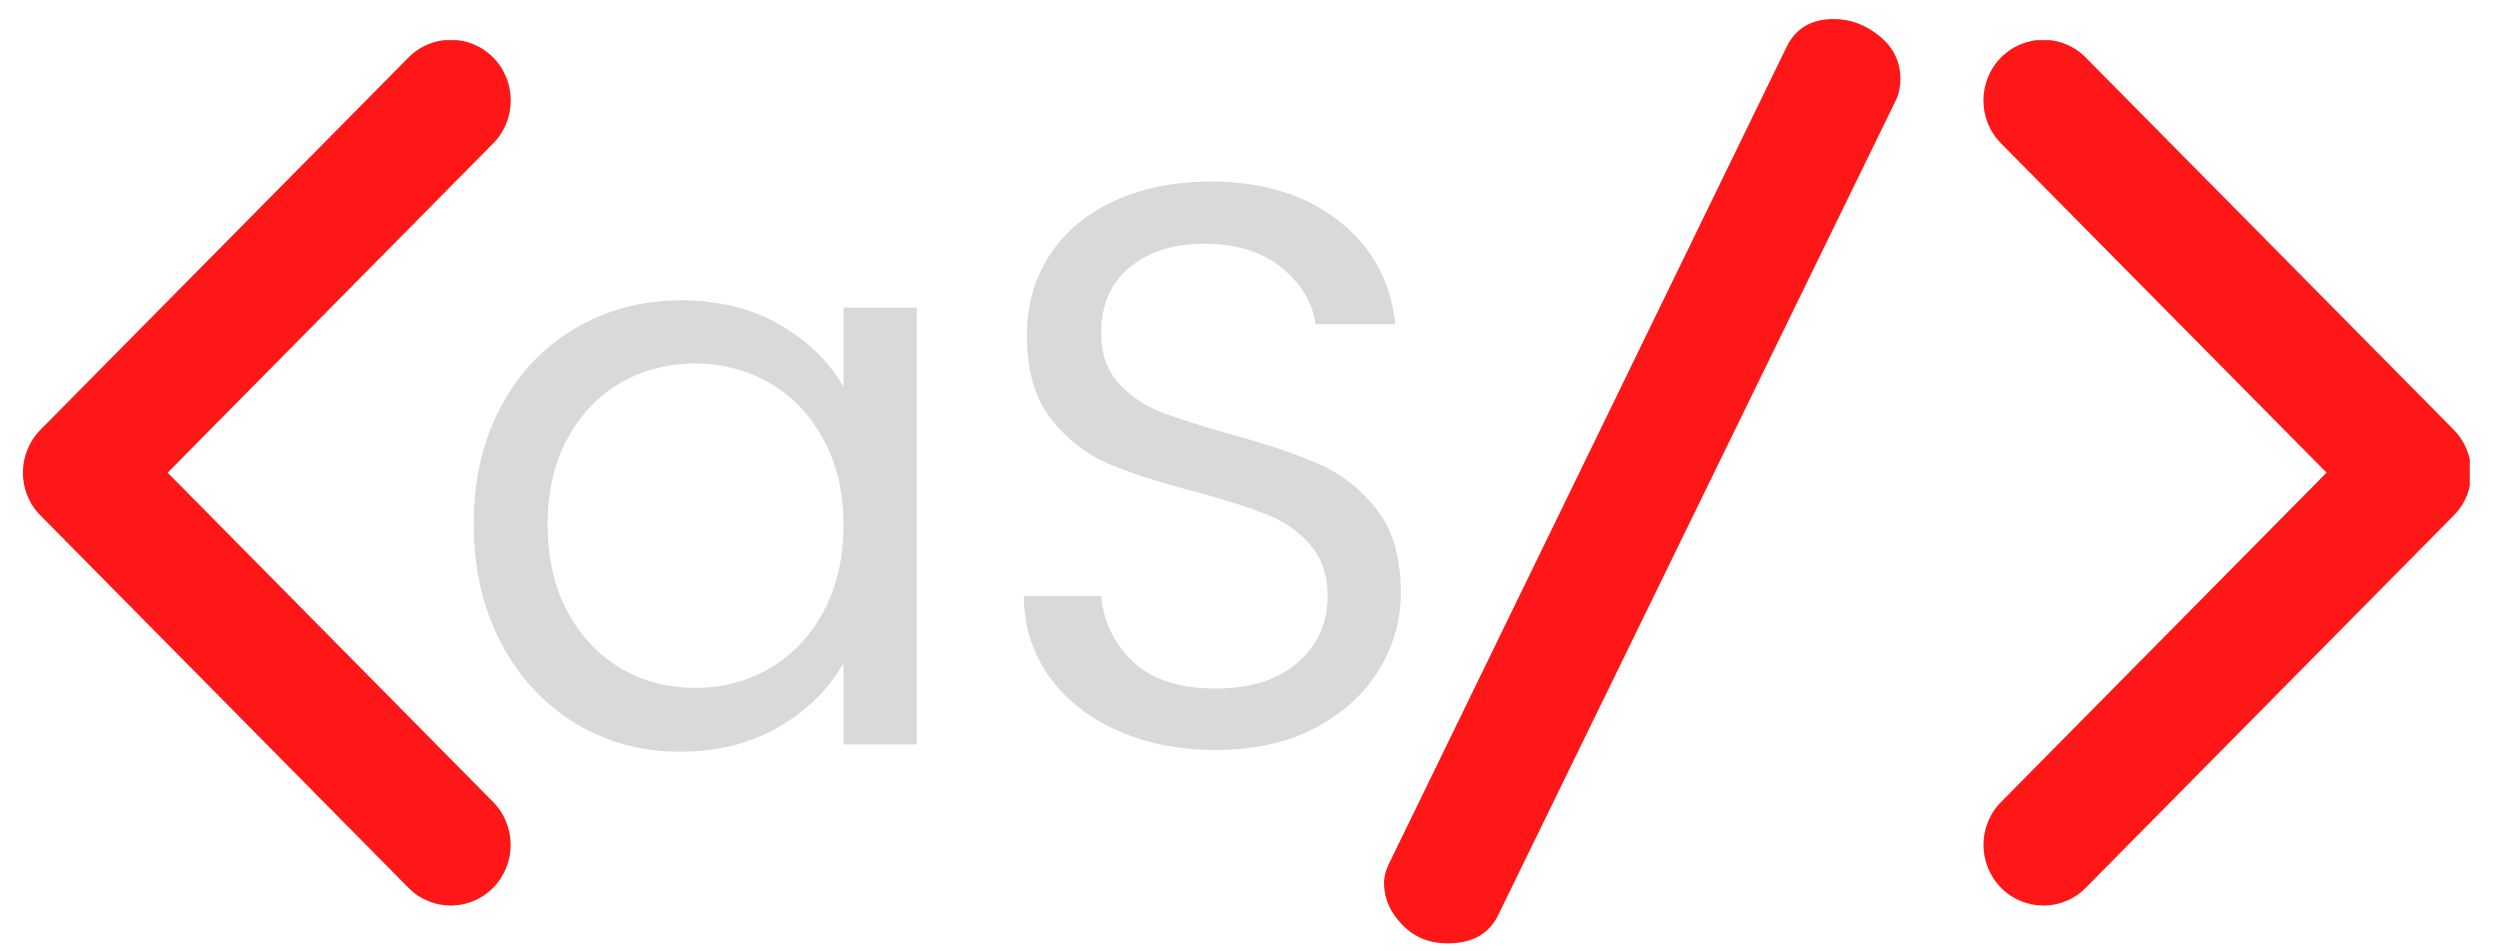
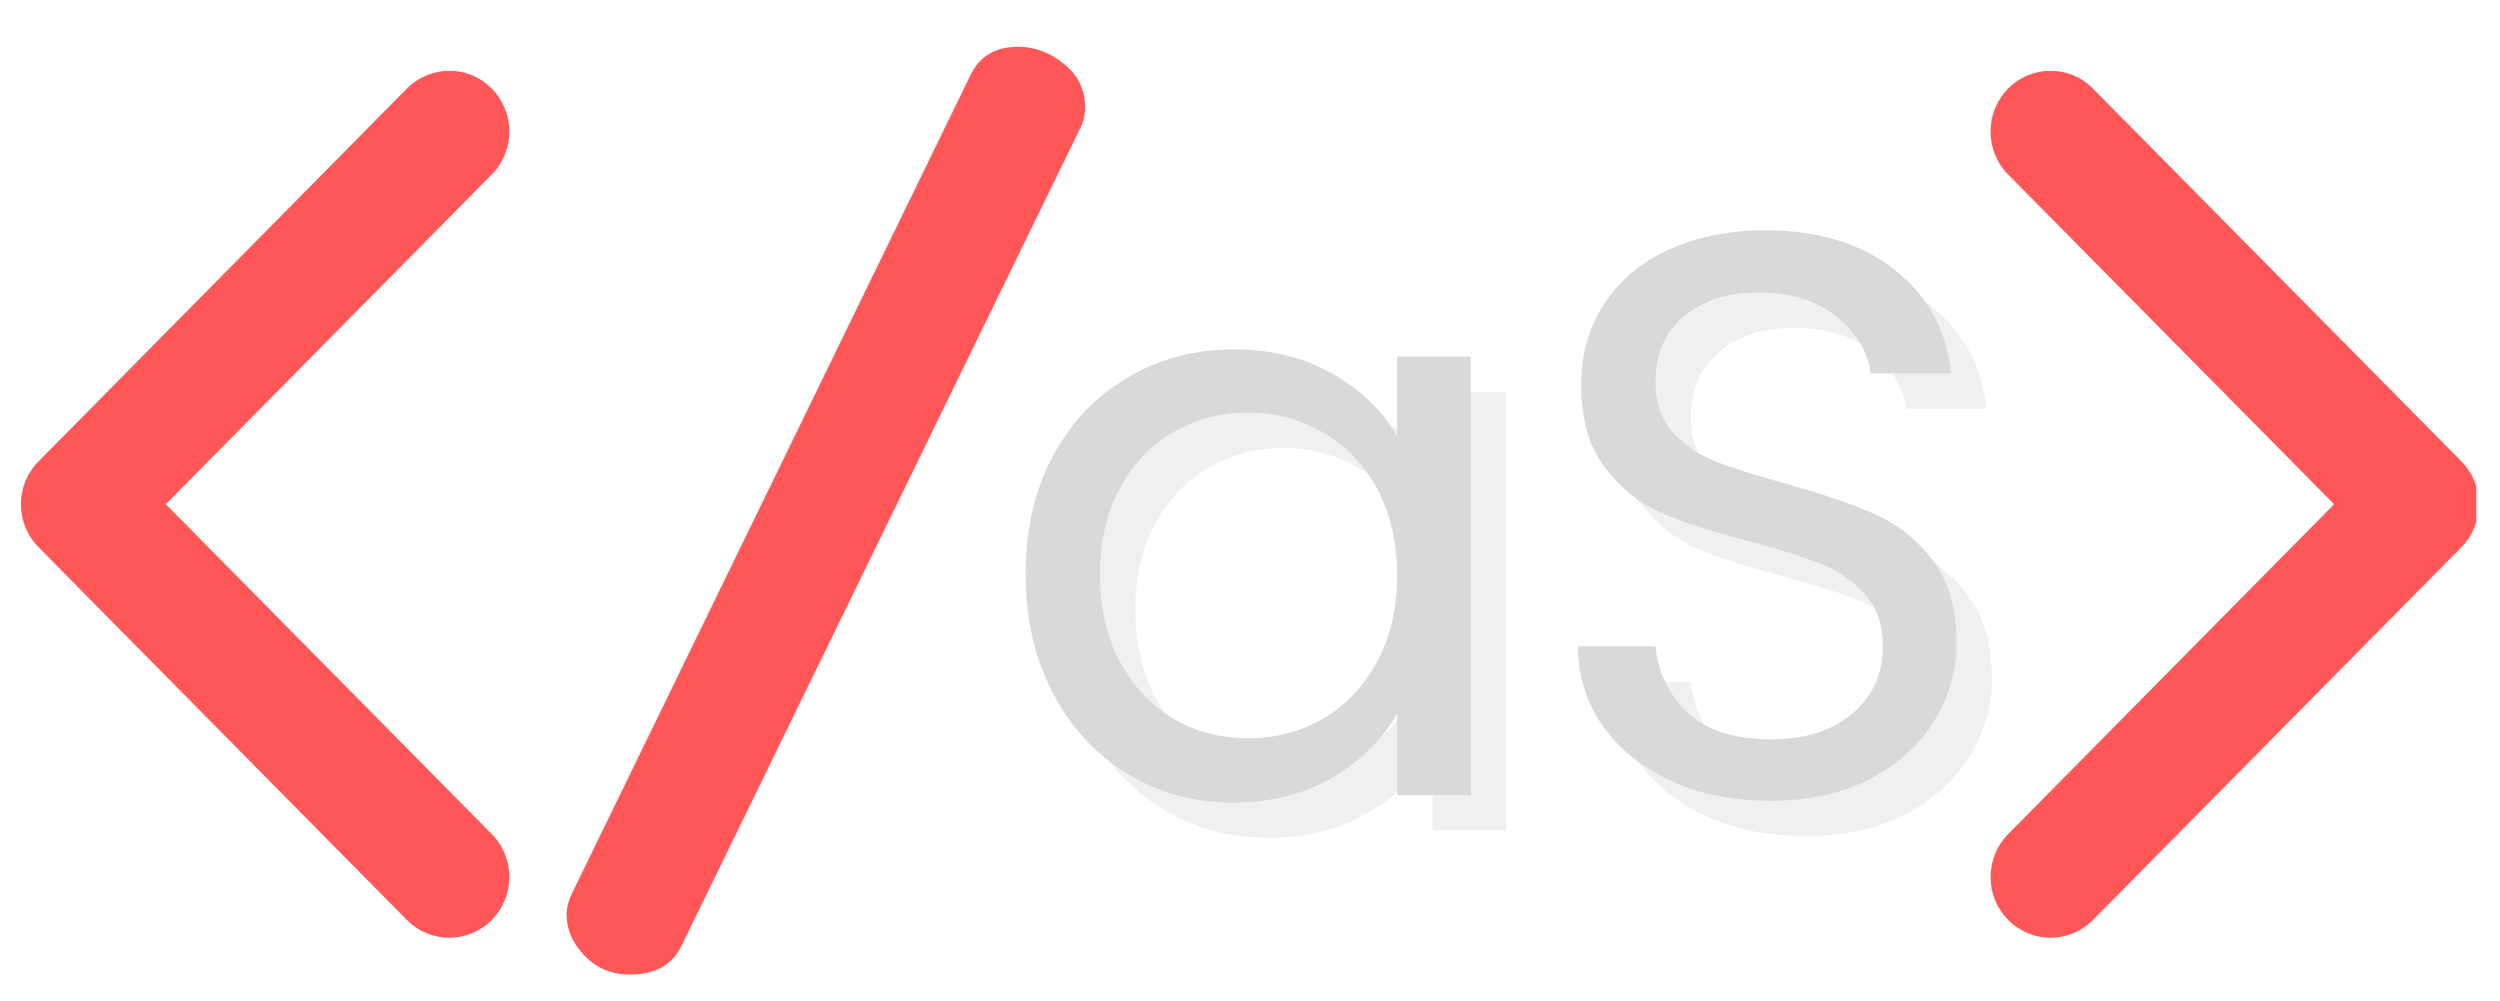
- <svg xmlns="http://www.w3.org/2000/svg" width="150" zoomAndPan="magnify" viewBox="0 0 112.5 42.75" height="57" preserveAspectRatio="xMidYMid meet" version="1.0">
+ <svg xmlns="http://www.w3.org/2000/svg" width="150" zoomAndPan="magnify" viewBox="0 0 112.5 45" height="60" preserveAspectRatio="xMidYMid meet" version="1.0">
  <defs>
    <g />
    <clipPath id="id1">
-       <path d="M 1.031 1.805 L 23 1.805 L 23 40.75 L 1.031 40.75 Z M 1.031 1.805 " clip-rule="nonzero" />
+       <path d="M 0.941 3.199 L 23 3.199 L 23 42.199 L 0.941 42.199 Z M 0.941 3.199 " clip-rule="nonzero" />
    </clipPath>
    <clipPath id="id2">
-       <path d="M 62 0 L 86 0 L 86 42.5 L 62 42.5 Z M 62 0 " clip-rule="nonzero" />
-     </clipPath>
-     <clipPath id="id3">
-       <path d="M 89 1.805 L 111.141 1.805 L 111.141 40.75 L 89 40.75 Z M 89 1.805 " clip-rule="nonzero" />
+       <path d="M 89.168 3.199 L 111.434 3.199 L 111.434 42.199 L 89.168 42.199 Z M 89.168 3.199 " clip-rule="nonzero" />
    </clipPath>
  </defs>
  <g clip-path="url(#id1)">
-     <path fill="#ff1616" d="M 1.031 21.27 C 1.031 20.57 1.297 19.871 1.82 19.34 L 18.379 2.59 C 19.434 1.523 21.141 1.523 22.195 2.59 C 23.246 3.656 23.246 5.383 22.195 6.449 L 7.543 21.27 L 22.191 36.09 C 23.242 37.156 23.242 38.883 22.191 39.949 C 21.137 41.016 19.43 41.016 18.379 39.949 L 1.82 23.195 C 1.293 22.668 1.031 21.965 1.031 21.27 Z M 1.031 21.27 " fill-opacity="1" fill-rule="nonzero" />
+     <path fill="#ff5757" d="M 0.941 22.691 C 0.941 21.992 1.207 21.293 1.734 20.762 L 18.309 3.988 C 19.367 2.918 21.078 2.918 22.129 3.988 C 23.184 5.055 23.184 6.785 22.129 7.852 L 7.461 22.691 L 22.129 37.535 C 23.184 38.602 23.184 40.332 22.129 41.398 C 21.074 42.465 19.363 42.465 18.309 41.398 L 1.734 24.625 C 1.207 24.094 0.941 23.391 0.941 22.691 Z M 0.941 22.691 " fill-opacity="1" fill-rule="nonzero" />
  </g>
-   <g clip-path="url(#id2)">
-     <g fill="#ff1616" fill-opacity="1">
-       <g transform="translate(61.42197, 40.10696)">
-         <g>
-           <path d="M 0.859 -0.359 C 0.859 -0.66 0.945 -0.984 1.125 -1.328 L 18.969 -37.984 C 19.375 -38.828 20.082 -39.25 21.094 -39.25 C 21.844 -39.25 22.531 -38.992 23.156 -38.484 C 23.781 -37.973 24.094 -37.332 24.094 -36.562 C 24.094 -36.188 24.023 -35.863 23.891 -35.594 L 6 1.062 C 5.594 1.914 4.832 2.344 3.719 2.344 C 2.895 2.344 2.211 2.062 1.672 1.5 C 1.129 0.938 0.859 0.316 0.859 -0.359 Z M 0.859 -0.359 " />
-         </g>
+   <g fill="#ff5757" fill-opacity="1">
+     <g transform="translate(24.62249, 41.51146)">
+       <g>
+         <path d="M 0.875 -0.359 C 0.875 -0.66 0.957 -0.984 1.125 -1.328 L 19.047 -38.125 C 19.453 -38.977 20.164 -39.406 21.188 -39.406 C 21.938 -39.406 22.625 -39.148 23.25 -38.641 C 23.883 -38.129 24.203 -37.484 24.203 -36.703 C 24.203 -36.328 24.129 -36.004 23.984 -35.734 L 6.031 1.078 C 5.613 1.922 4.844 2.344 3.719 2.344 C 2.906 2.344 2.227 2.062 1.688 1.5 C 1.145 0.938 0.875 0.316 0.875 -0.359 Z M 0.875 -0.359 " />
      </g>
    </g>
  </g>
-   <g clip-path="url(#id3)">
-     <path fill="#ff1616" d="M 111.207 21.27 C 111.207 20.57 110.941 19.871 110.418 19.34 L 93.859 2.59 C 92.805 1.523 91.098 1.523 90.043 2.59 C 88.992 3.656 88.992 5.383 90.043 6.449 L 104.695 21.27 L 90.047 36.09 C 88.992 37.156 88.992 38.883 90.047 39.949 C 91.098 41.016 92.809 41.016 93.859 39.949 L 110.418 23.195 C 110.945 22.668 111.207 21.965 111.207 21.27 Z M 111.207 21.27 " fill-opacity="1" fill-rule="nonzero" />
+   <g clip-path="url(#id2)">
+     <path fill="#ff5757" d="M 111.551 22.691 C 111.551 21.992 111.289 21.293 110.762 20.762 L 94.184 3.988 C 93.129 2.918 91.418 2.918 90.363 3.988 C 89.312 5.055 89.312 6.785 90.363 7.852 L 105.035 22.691 L 90.367 37.535 C 89.312 38.602 89.312 40.332 90.367 41.398 C 91.422 42.465 93.133 42.465 94.184 41.398 L 110.762 24.625 C 111.289 24.094 111.551 23.391 111.551 22.691 Z M 111.551 22.691 " fill-opacity="1" fill-rule="nonzero" />
  </g>
-   <g fill="#d9d9d9" fill-opacity="1">
-     <g transform="translate(19.7695, 33.49924)">
+   <g fill="#d9d9d9" fill-opacity="0.4">
+     <g transform="translate(46.19759, 37.37733)">
      <g>
-         <path d="M 1.547 -9.906 C 1.547 -11.914 1.953 -13.676 2.766 -15.188 C 3.578 -16.707 4.691 -17.883 6.109 -18.719 C 7.535 -19.562 9.125 -19.984 10.875 -19.984 C 12.594 -19.984 14.082 -19.613 15.344 -18.875 C 16.613 -18.133 17.562 -17.203 18.188 -16.078 L 18.188 -19.656 L 21.484 -19.656 L 21.484 0 L 18.188 0 L 18.188 -3.656 C 17.539 -2.508 16.578 -1.555 15.297 -0.797 C 14.016 -0.047 12.523 0.328 10.828 0.328 C 9.086 0.328 7.508 -0.102 6.094 -0.969 C 4.688 -1.832 3.578 -3.039 2.766 -4.594 C 1.953 -6.145 1.547 -7.914 1.547 -9.906 Z M 18.188 -9.859 C 18.188 -11.348 17.883 -12.641 17.281 -13.734 C 16.688 -14.836 15.879 -15.68 14.859 -16.266 C 13.848 -16.848 12.734 -17.141 11.516 -17.141 C 10.297 -17.141 9.18 -16.852 8.172 -16.281 C 7.172 -15.707 6.367 -14.867 5.766 -13.766 C 5.172 -12.672 4.875 -11.383 4.875 -9.906 C 4.875 -8.395 5.172 -7.082 5.766 -5.969 C 6.367 -4.863 7.172 -4.016 8.172 -3.422 C 9.18 -2.836 10.297 -2.547 11.516 -2.547 C 12.734 -2.547 13.848 -2.836 14.859 -3.422 C 15.879 -4.016 16.688 -4.863 17.281 -5.969 C 17.883 -7.082 18.188 -8.379 18.188 -9.859 Z M 18.188 -9.859 " />
+         <path d="M 1.547 -9.938 C 1.547 -11.957 1.953 -13.727 2.766 -15.25 C 3.586 -16.781 4.711 -17.961 6.141 -18.797 C 7.566 -19.641 9.156 -20.062 10.906 -20.062 C 12.633 -20.062 14.133 -19.688 15.406 -18.938 C 16.688 -18.195 17.641 -17.266 18.266 -16.141 L 18.266 -19.734 L 21.578 -19.734 L 21.578 0 L 18.266 0 L 18.266 -3.672 C 17.609 -2.516 16.641 -1.555 15.359 -0.797 C 14.078 -0.047 12.582 0.328 10.875 0.328 C 9.125 0.328 7.539 -0.102 6.125 -0.969 C 4.707 -1.832 3.586 -3.047 2.766 -4.609 C 1.953 -6.172 1.547 -7.945 1.547 -9.938 Z M 18.266 -9.906 C 18.266 -11.395 17.961 -12.691 17.359 -13.797 C 16.754 -14.898 15.941 -15.742 14.922 -16.328 C 13.898 -16.922 12.781 -17.219 11.562 -17.219 C 10.332 -17.219 9.211 -16.926 8.203 -16.344 C 7.203 -15.77 6.398 -14.93 5.797 -13.828 C 5.191 -12.723 4.891 -11.426 4.891 -9.938 C 4.891 -8.426 5.191 -7.113 5.797 -6 C 6.398 -4.883 7.203 -4.031 8.203 -3.438 C 9.211 -2.852 10.332 -2.562 11.562 -2.562 C 12.781 -2.562 13.898 -2.852 14.922 -3.438 C 15.941 -4.031 16.754 -4.883 17.359 -6 C 17.961 -7.113 18.266 -8.414 18.266 -9.906 Z M 18.266 -9.906 " />
+       </g>
+     </g>
+   </g>
+   <g fill="#d9d9d9" fill-opacity="0.4">
+     <g transform="translate(70.5415, 37.37733)">
+       <g>
+         <path d="M 10.734 0.25 C 9.078 0.25 7.594 -0.039 6.281 -0.625 C 4.977 -1.219 3.953 -2.035 3.203 -3.078 C 2.461 -4.117 2.078 -5.328 2.047 -6.703 L 5.547 -6.703 C 5.66 -5.523 6.145 -4.531 7 -3.719 C 7.852 -2.914 9.098 -2.516 10.734 -2.516 C 12.297 -2.516 13.523 -2.906 14.422 -3.688 C 15.328 -4.469 15.781 -5.473 15.781 -6.703 C 15.781 -7.66 15.516 -8.438 14.984 -9.031 C 14.453 -9.633 13.789 -10.094 13 -10.406 C 12.207 -10.719 11.141 -11.055 9.797 -11.422 C 8.141 -11.848 6.812 -12.273 5.812 -12.703 C 4.82 -13.141 3.973 -13.82 3.266 -14.75 C 2.555 -15.676 2.203 -16.914 2.203 -18.469 C 2.203 -19.844 2.547 -21.055 3.234 -22.109 C 3.93 -23.172 4.91 -23.988 6.172 -24.562 C 7.43 -25.133 8.879 -25.422 10.516 -25.422 C 12.867 -25.422 14.797 -24.832 16.297 -23.656 C 17.797 -22.477 18.645 -20.922 18.844 -18.984 L 15.234 -18.984 C 15.109 -19.941 14.602 -20.785 13.719 -21.516 C 12.832 -22.254 11.656 -22.625 10.188 -22.625 C 8.82 -22.625 7.707 -22.27 6.844 -21.562 C 5.977 -20.852 5.547 -19.859 5.547 -18.578 C 5.547 -17.672 5.801 -16.926 6.312 -16.344 C 6.832 -15.77 7.469 -15.332 8.219 -15.031 C 8.977 -14.738 10.047 -14.398 11.422 -14.016 C 13.078 -13.555 14.406 -13.102 15.406 -12.656 C 16.414 -12.219 17.281 -11.535 18 -10.609 C 18.727 -9.68 19.094 -8.426 19.094 -6.844 C 19.094 -5.613 18.766 -4.457 18.109 -3.375 C 17.461 -2.301 16.504 -1.426 15.234 -0.75 C 13.961 -0.082 12.461 0.25 10.734 0.25 Z M 10.734 0.25 " />
      </g>
    </g>
  </g>
  <g fill="#d9d9d9" fill-opacity="1">
-     <g transform="translate(44.02127, 33.49924)">
+     <g transform="translate(44.60535, 35.78509)">
      <g>
-         <path d="M 10.688 0.25 C 9.039 0.25 7.566 -0.039 6.266 -0.625 C 4.961 -1.207 3.938 -2.02 3.188 -3.062 C 2.445 -4.102 2.066 -5.305 2.047 -6.672 L 5.531 -6.672 C 5.645 -5.504 6.125 -4.52 6.969 -3.719 C 7.82 -2.914 9.062 -2.516 10.688 -2.516 C 12.238 -2.516 13.461 -2.898 14.359 -3.672 C 15.266 -4.453 15.719 -5.453 15.719 -6.672 C 15.719 -7.629 15.453 -8.406 14.922 -9 C 14.398 -9.602 13.742 -10.055 12.953 -10.359 C 12.16 -10.672 11.098 -11.008 9.766 -11.375 C 8.109 -11.801 6.785 -12.227 5.797 -12.656 C 4.805 -13.094 3.957 -13.77 3.25 -14.688 C 2.539 -15.613 2.188 -16.852 2.188 -18.406 C 2.188 -19.77 2.531 -20.977 3.219 -22.031 C 3.914 -23.082 4.891 -23.895 6.141 -24.469 C 7.398 -25.039 8.844 -25.328 10.469 -25.328 C 12.812 -25.328 14.727 -24.738 16.219 -23.562 C 17.719 -22.395 18.566 -20.844 18.766 -18.906 L 15.172 -18.906 C 15.055 -19.863 14.555 -20.707 13.672 -21.438 C 12.785 -22.164 11.613 -22.531 10.156 -22.531 C 8.789 -22.531 7.676 -22.176 6.812 -21.469 C 5.957 -20.758 5.531 -19.773 5.531 -18.516 C 5.531 -17.598 5.785 -16.852 6.297 -16.281 C 6.805 -15.707 7.438 -15.27 8.188 -14.969 C 8.945 -14.676 10.008 -14.336 11.375 -13.953 C 13.02 -13.504 14.344 -13.055 15.344 -12.609 C 16.352 -12.172 17.219 -11.488 17.938 -10.562 C 18.656 -9.645 19.016 -8.395 19.016 -6.812 C 19.016 -5.594 18.691 -4.445 18.047 -3.375 C 17.398 -2.301 16.441 -1.426 15.172 -0.75 C 13.91 -0.082 12.414 0.25 10.688 0.25 Z M 10.688 0.25 " />
+         <path d="M 1.547 -9.938 C 1.547 -11.957 1.953 -13.727 2.766 -15.25 C 3.586 -16.781 4.711 -17.961 6.141 -18.797 C 7.566 -19.641 9.156 -20.062 10.906 -20.062 C 12.633 -20.062 14.133 -19.688 15.406 -18.938 C 16.688 -18.195 17.641 -17.266 18.266 -16.141 L 18.266 -19.734 L 21.578 -19.734 L 21.578 0 L 18.266 0 L 18.266 -3.672 C 17.609 -2.516 16.641 -1.555 15.359 -0.797 C 14.078 -0.047 12.582 0.328 10.875 0.328 C 9.125 0.328 7.539 -0.102 6.125 -0.969 C 4.707 -1.832 3.586 -3.047 2.766 -4.609 C 1.953 -6.172 1.547 -7.945 1.547 -9.938 Z M 18.266 -9.906 C 18.266 -11.395 17.961 -12.691 17.359 -13.797 C 16.754 -14.898 15.941 -15.742 14.922 -16.328 C 13.898 -16.922 12.781 -17.219 11.562 -17.219 C 10.332 -17.219 9.211 -16.926 8.203 -16.344 C 7.203 -15.77 6.398 -14.93 5.797 -13.828 C 5.191 -12.723 4.891 -11.426 4.891 -9.938 C 4.891 -8.426 5.191 -7.113 5.797 -6 C 6.398 -4.883 7.203 -4.031 8.203 -3.438 C 9.211 -2.852 10.332 -2.562 11.562 -2.562 C 12.781 -2.562 13.898 -2.852 14.922 -3.438 C 15.941 -4.031 16.754 -4.883 17.359 -6 C 17.961 -7.113 18.266 -8.414 18.266 -9.906 Z M 18.266 -9.906 " />
+       </g>
+     </g>
+   </g>
+   <g fill="#d9d9d9" fill-opacity="1">
+     <g transform="translate(68.94926, 35.78509)">
+       <g>
+         <path d="M 10.734 0.25 C 9.078 0.25 7.594 -0.039 6.281 -0.625 C 4.977 -1.219 3.953 -2.035 3.203 -3.078 C 2.461 -4.117 2.078 -5.328 2.047 -6.703 L 5.547 -6.703 C 5.66 -5.523 6.145 -4.531 7 -3.719 C 7.852 -2.914 9.098 -2.516 10.734 -2.516 C 12.297 -2.516 13.523 -2.906 14.422 -3.688 C 15.328 -4.469 15.781 -5.473 15.781 -6.703 C 15.781 -7.66 15.516 -8.438 14.984 -9.031 C 14.453 -9.633 13.789 -10.094 13 -10.406 C 12.207 -10.719 11.141 -11.055 9.797 -11.422 C 8.141 -11.848 6.812 -12.273 5.812 -12.703 C 4.82 -13.141 3.973 -13.82 3.266 -14.75 C 2.555 -15.676 2.203 -16.914 2.203 -18.469 C 2.203 -19.844 2.547 -21.055 3.234 -22.109 C 3.93 -23.172 4.91 -23.988 6.172 -24.562 C 7.43 -25.133 8.879 -25.422 10.516 -25.422 C 12.867 -25.422 14.797 -24.832 16.297 -23.656 C 17.797 -22.477 18.645 -20.922 18.844 -18.984 L 15.234 -18.984 C 15.109 -19.941 14.602 -20.785 13.719 -21.516 C 12.832 -22.254 11.656 -22.625 10.188 -22.625 C 8.82 -22.625 7.707 -22.27 6.844 -21.562 C 5.977 -20.852 5.547 -19.859 5.547 -18.578 C 5.547 -17.672 5.801 -16.926 6.312 -16.344 C 6.832 -15.77 7.469 -15.332 8.219 -15.031 C 8.977 -14.738 10.047 -14.398 11.422 -14.016 C 13.078 -13.555 14.406 -13.102 15.406 -12.656 C 16.414 -12.219 17.281 -11.535 18 -10.609 C 18.727 -9.68 19.094 -8.426 19.094 -6.844 C 19.094 -5.613 18.766 -4.457 18.109 -3.375 C 17.461 -2.301 16.504 -1.426 15.234 -0.75 C 13.961 -0.082 12.461 0.25 10.734 0.25 Z M 10.734 0.25 " />
      </g>
    </g>
  </g>
</svg>
